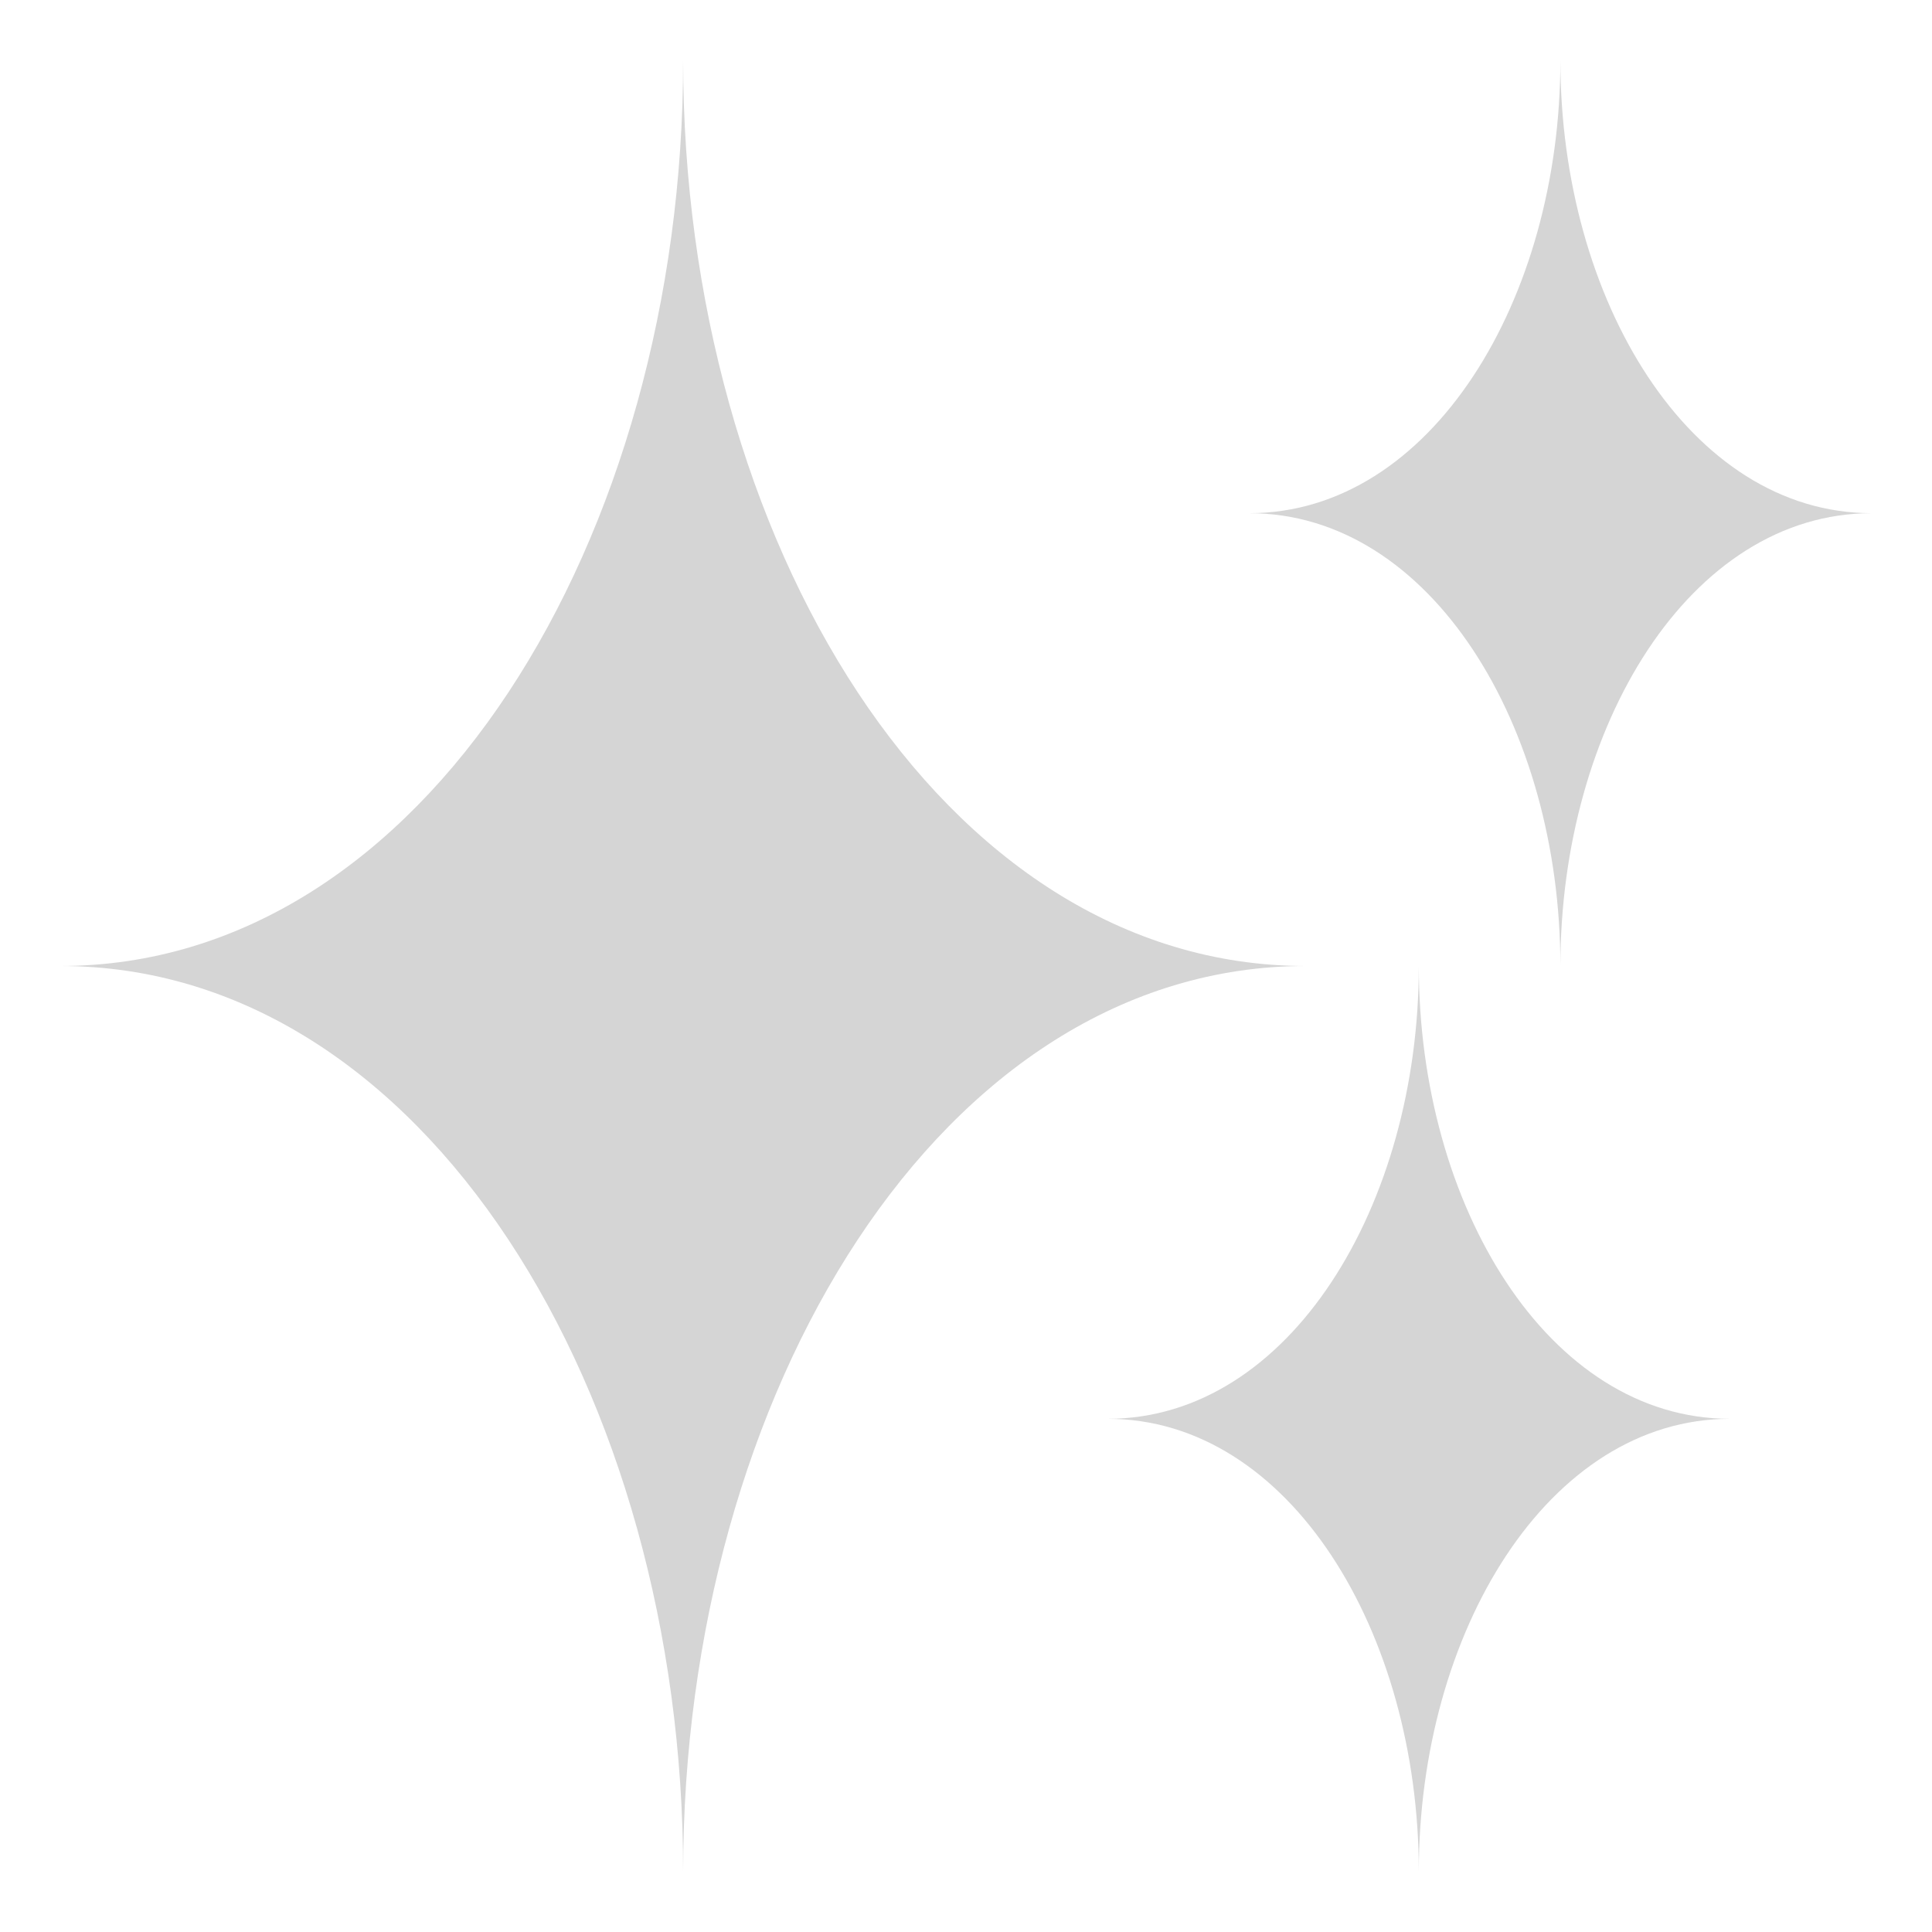
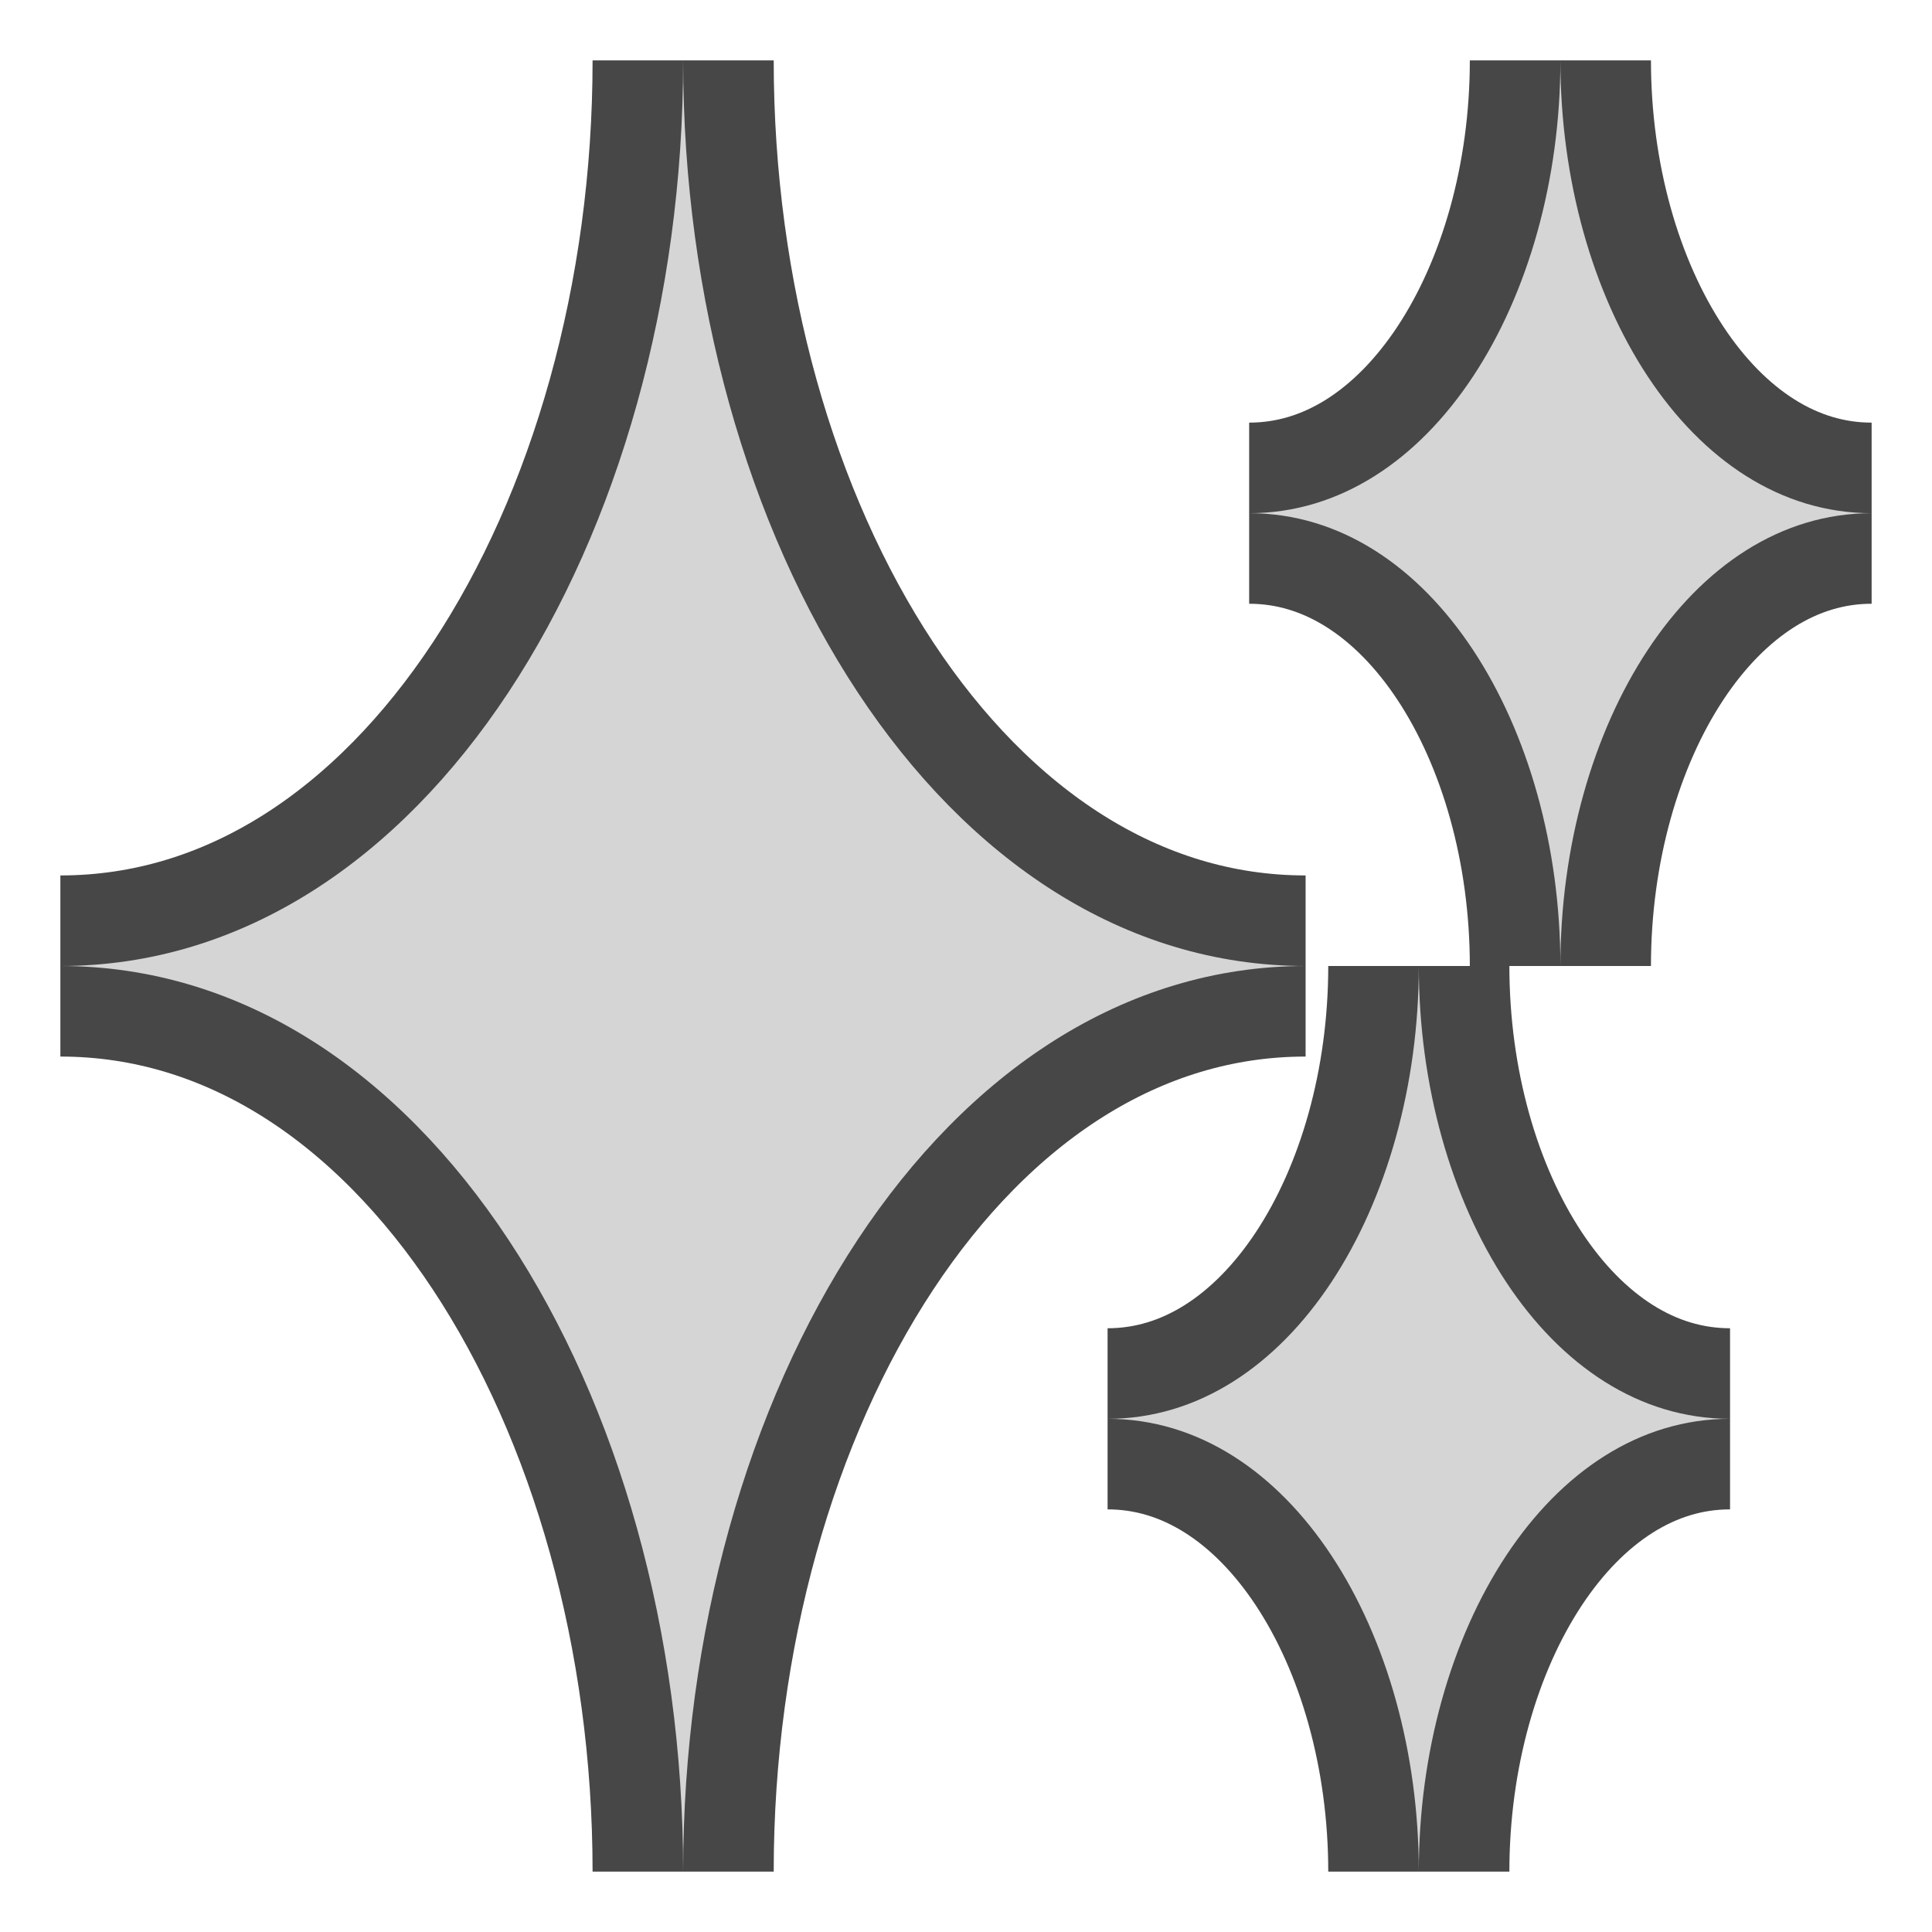
<svg xmlns="http://www.w3.org/2000/svg" version="1.2" baseProfile="tiny-ps" viewBox="0 0 64 64" width="64" height="64">
  <style>
		tspan { white-space:pre }
- 		.shp0 { fill: #d5d5d5 } 
+ 		.shp0 { fill: #d5d5d5;stroke: #474747;paint-order:stroke fill markers;stroke-width: 6 } 
	</style>
  <path id="Layer" class="shp0" d="M22.63 2C22.63 17.83 14.07 32 2 32C14.07 32 22.63 46.17 22.63 62C22.63 46.17 31.18 32 43.25 32C31.18 32 22.63 17.83 22.63 2Z" />
  <path id="Layer" class="shp0" d="M47 32C47 39.92 42.72 47 36.69 47C42.72 47 47 54.08 47 62C47 54.08 51.28 47 57.31 47C51.28 47 47 39.92 47 32Z" />
  <path id="Layer" class="shp0" d="M51.69 2C51.69 9.92 47.41 17 41.38 17C47.41 17 51.69 24.08 51.69 32C51.69 24.08 55.97 17 62 17C55.97 17 51.69 9.92 51.69 2Z" />
</svg>
